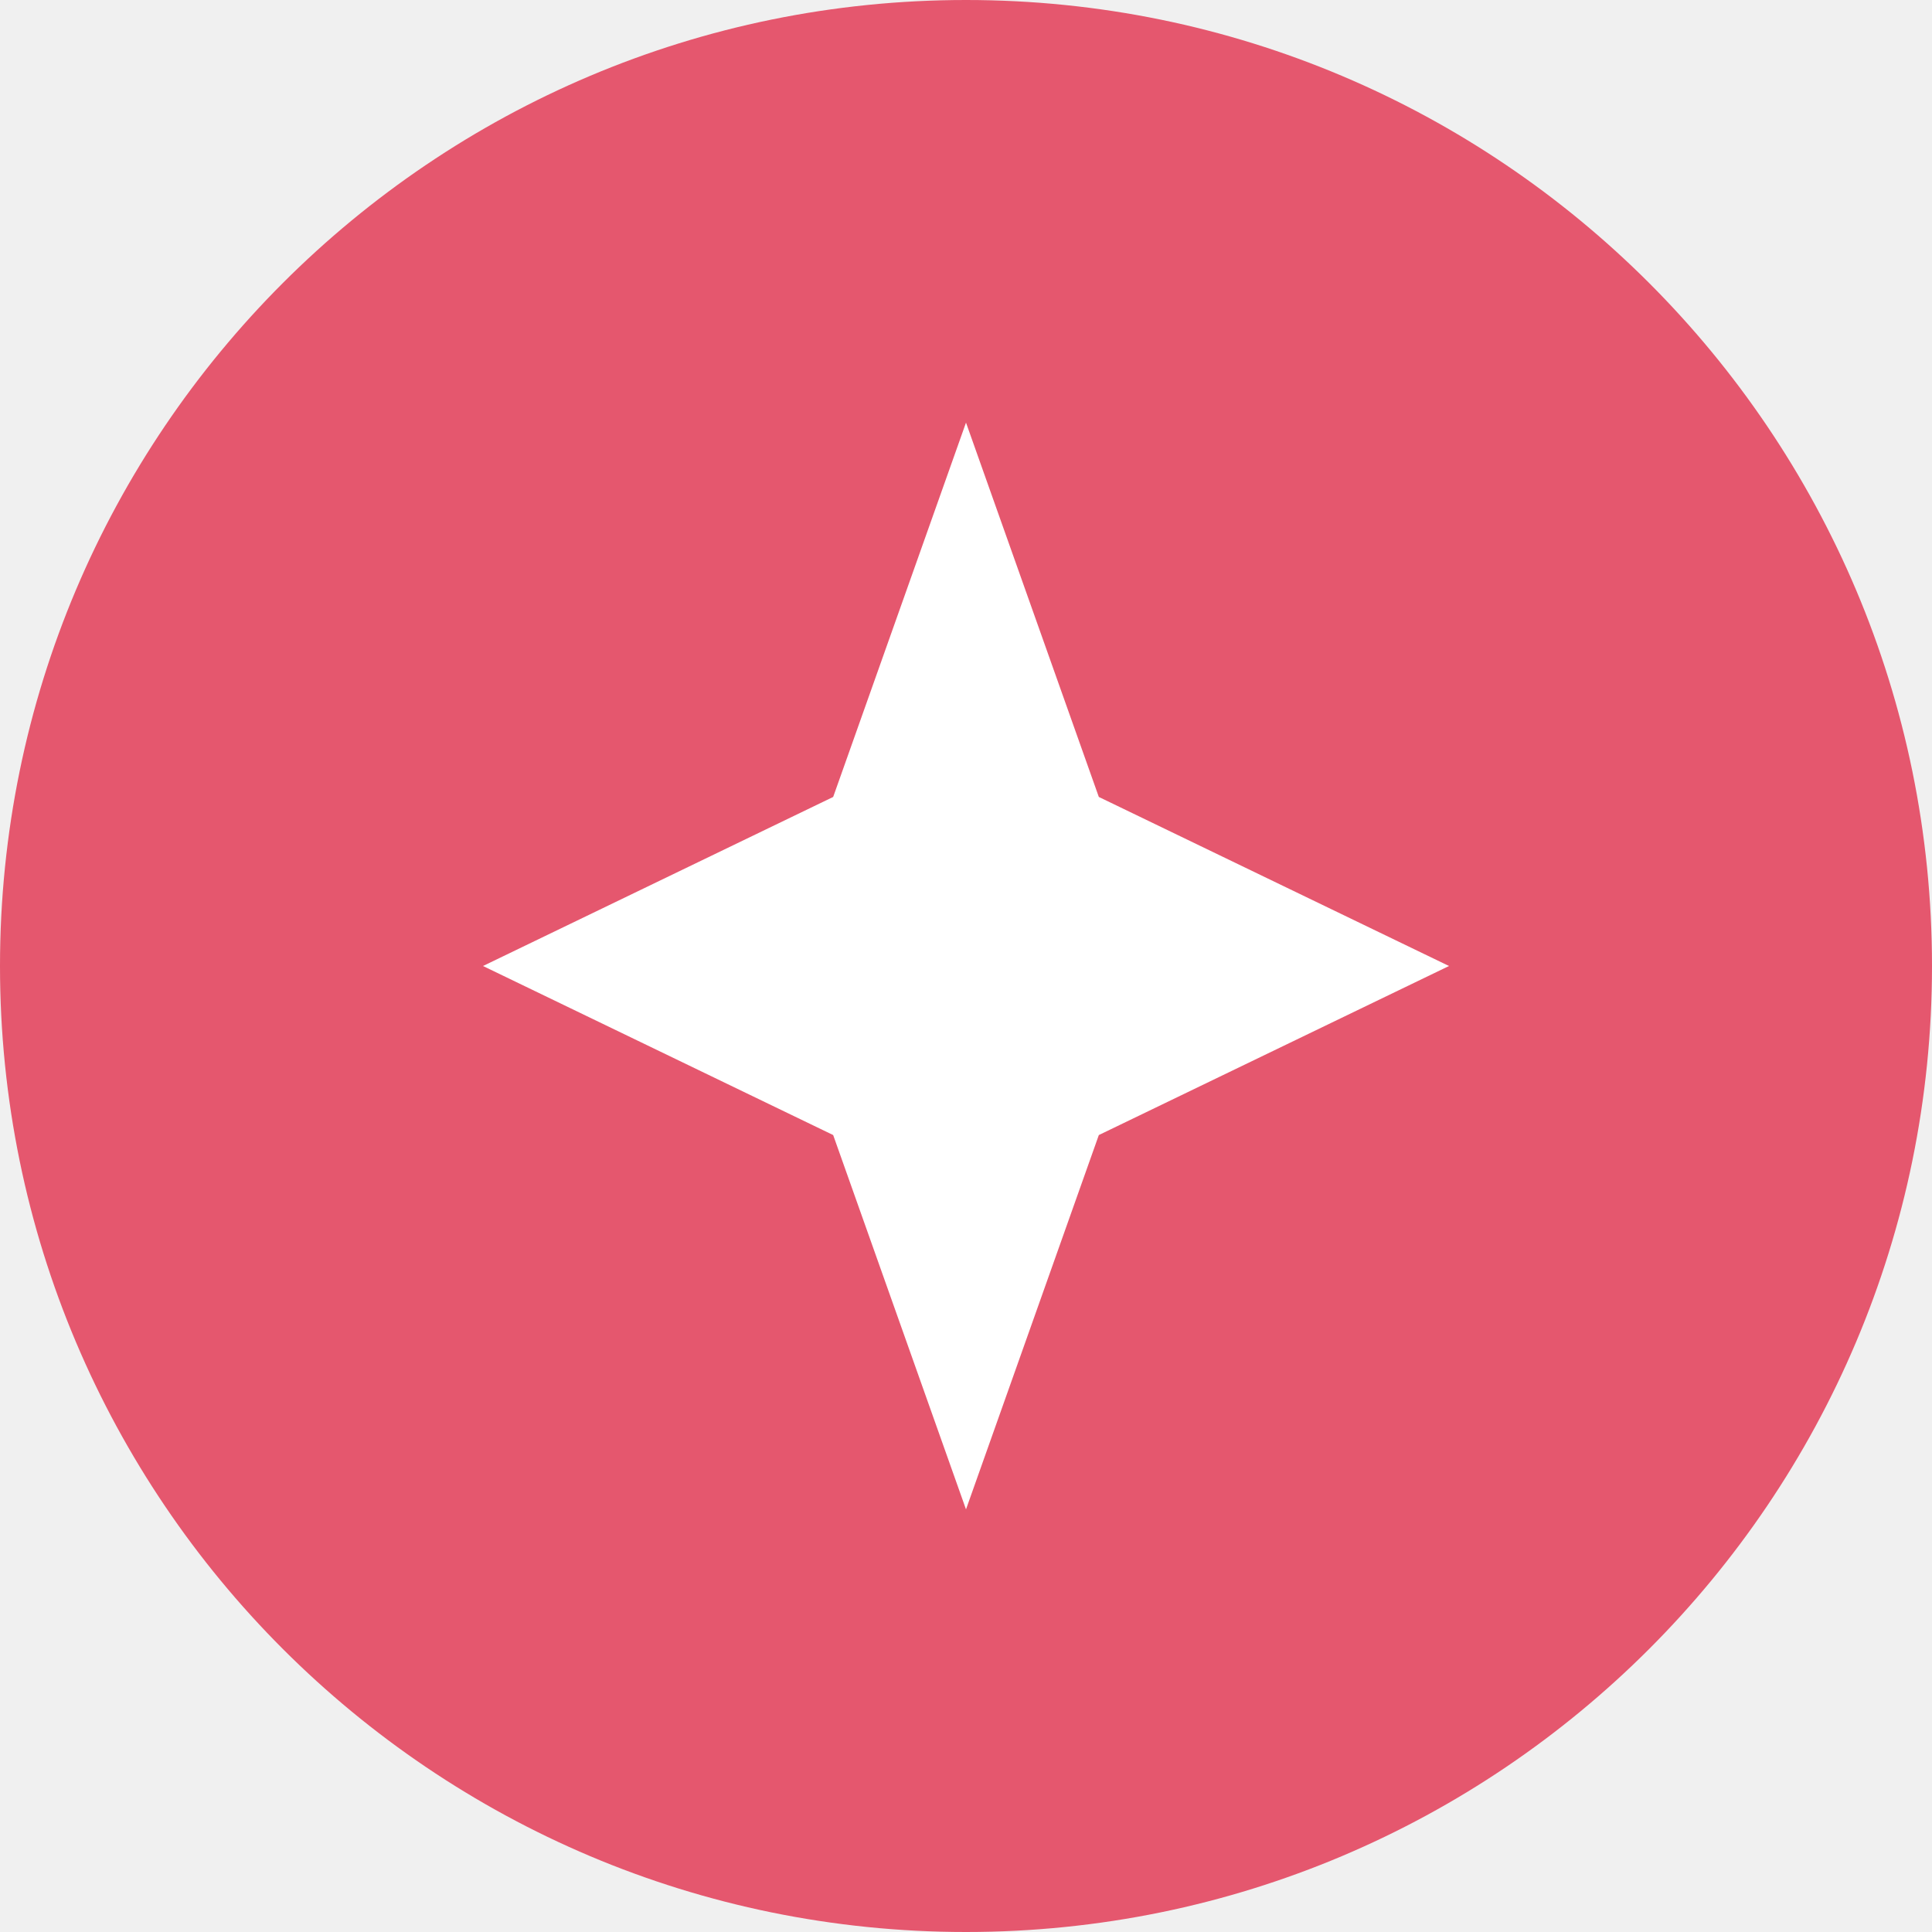
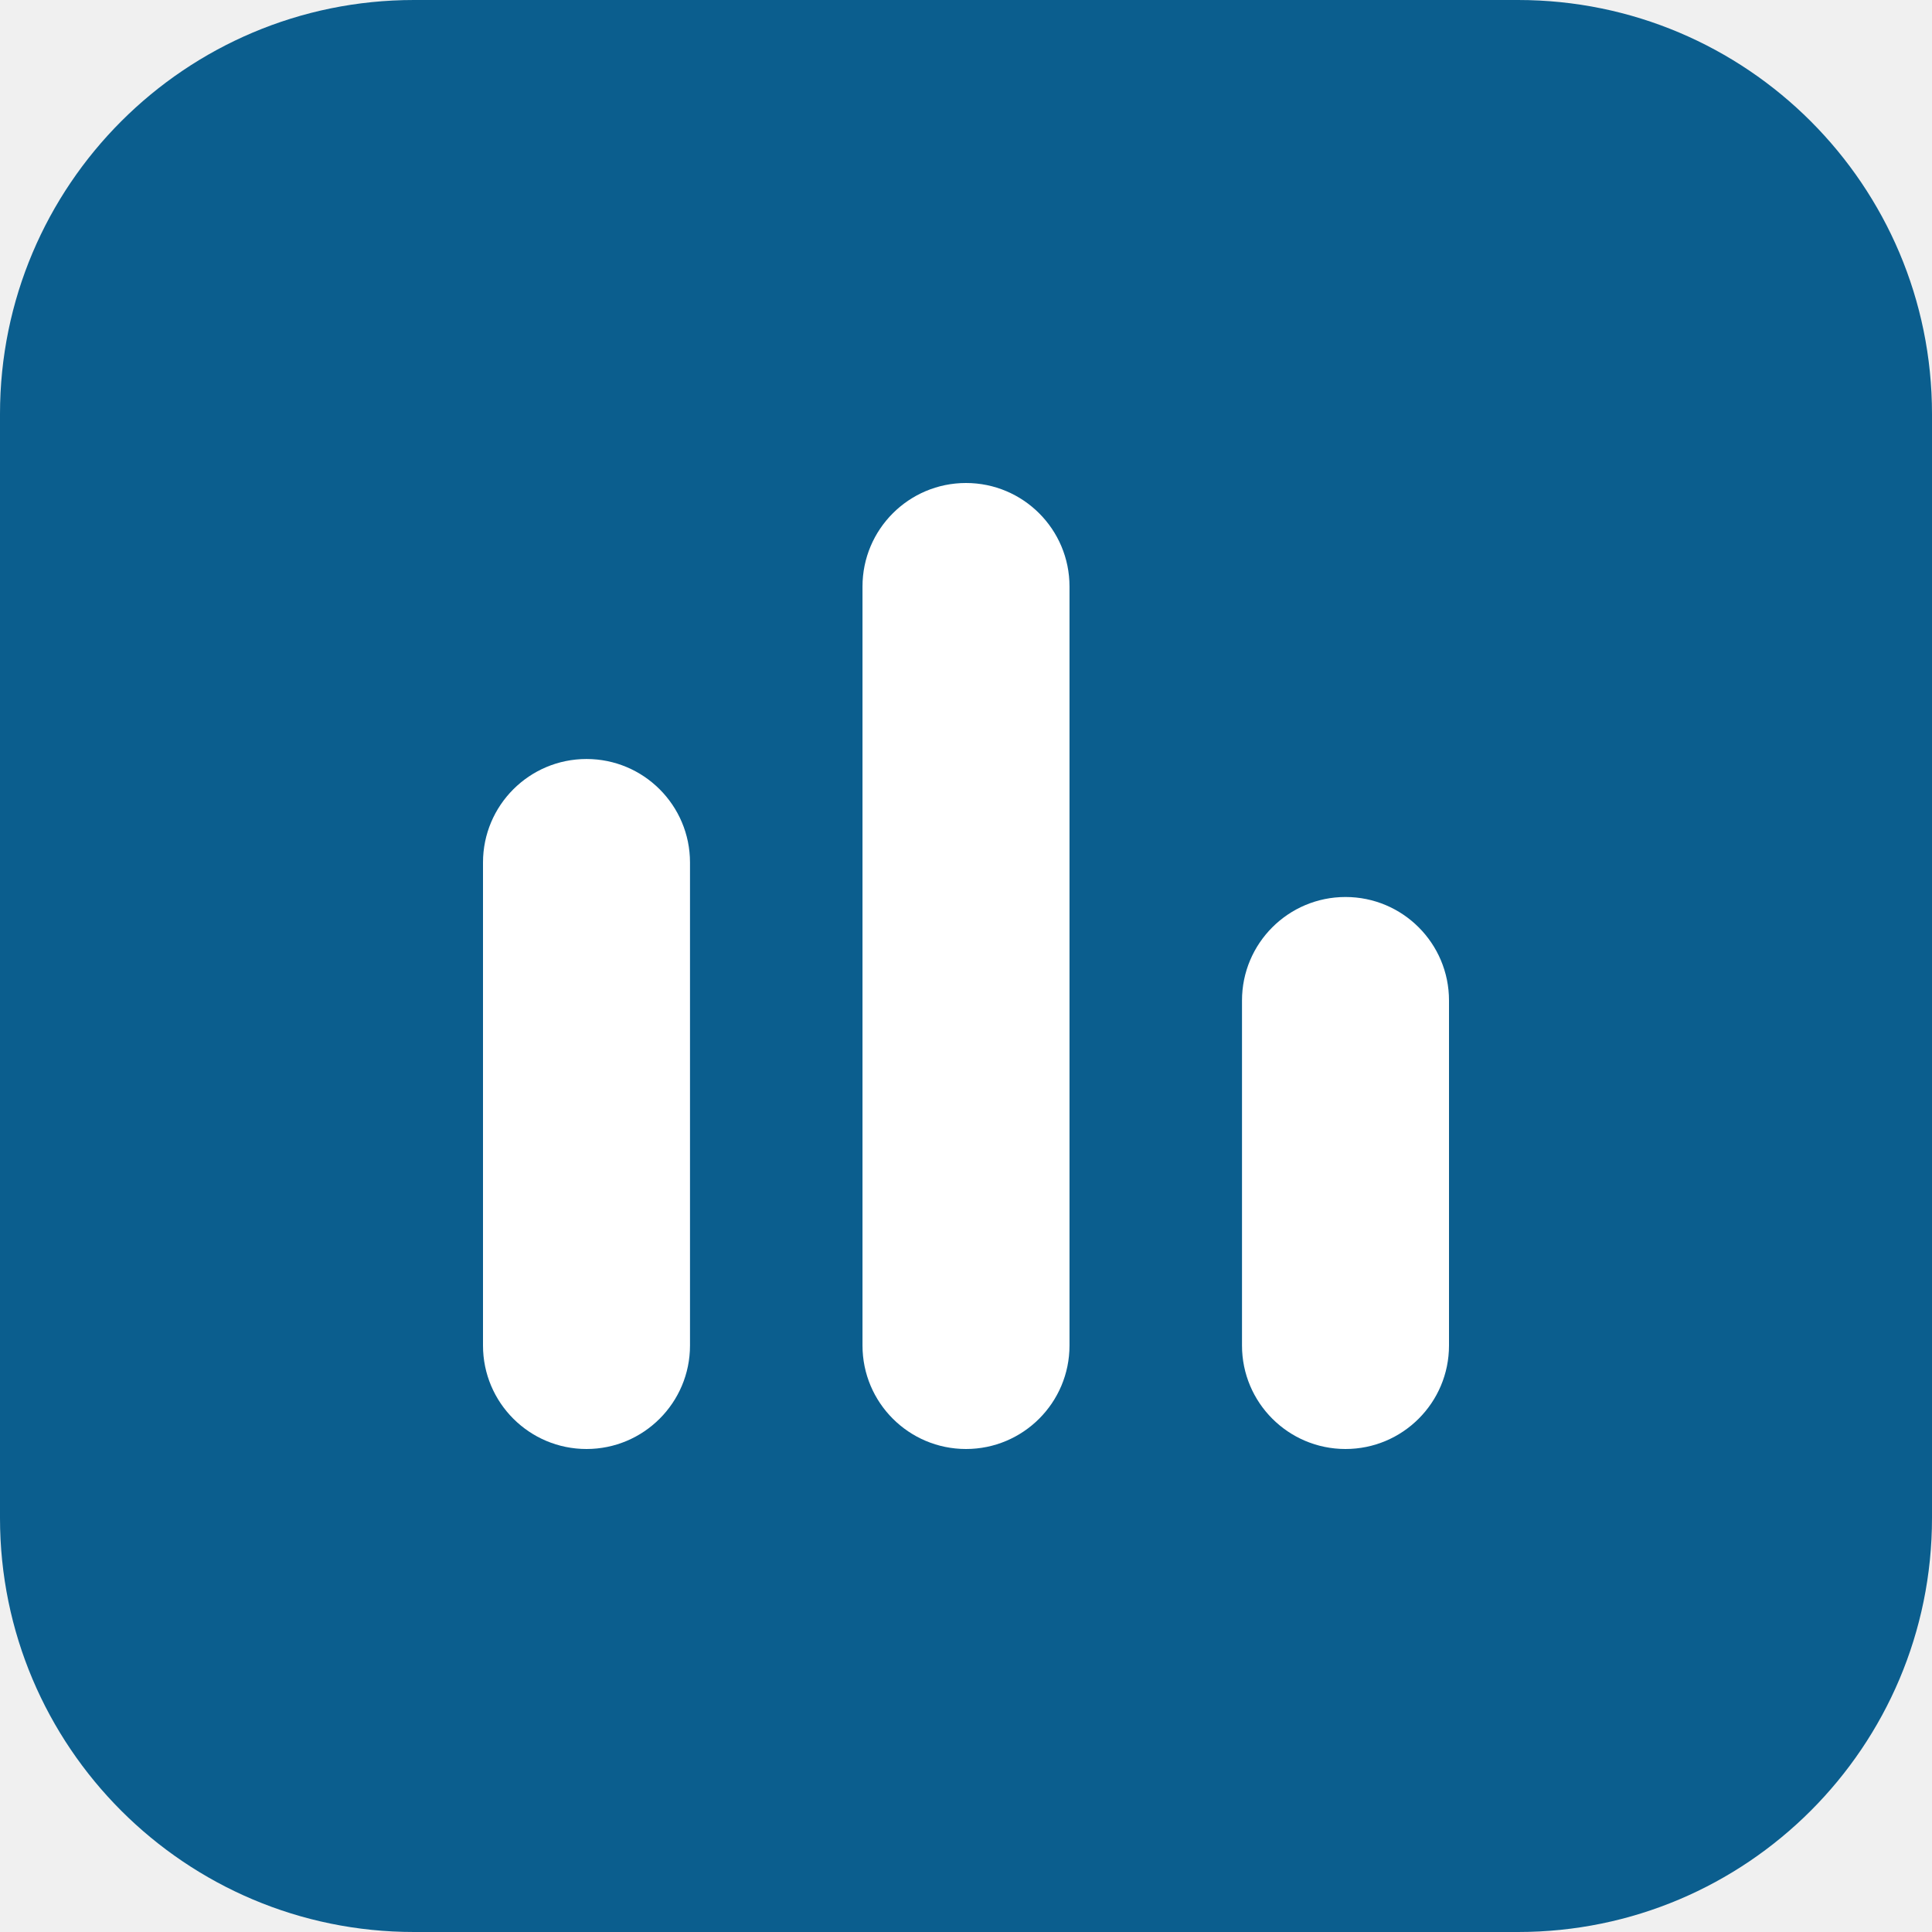
- <svg xmlns="http://www.w3.org/2000/svg" viewBox="0 0 32 32">
-   <circle cx="16" cy="16" r="16" fill="#E5576E" />
-   <path d="M16 7l2.2 6.2L24 16l-5.8 2.8L16 25l-2.2-6.2L8 16l5.8-2.8z" fill="#fff" />
+ <svg xmlns="http://www.w3.org/2000/svg" viewBox="0 0 28 28">
+   <rect width="28" height="28" rx="6" fill="#0B5E8E" />
+   <rect x="7" y="11" width="3" height="10" rx="1.5" fill="#fff" />
+   <rect x="12.5" y="7" width="3" height="14" rx="1.5" fill="#fff" />
+   <rect x="18" y="13" width="3" height="8" rx="1.5" fill="#fff" />
</svg>
